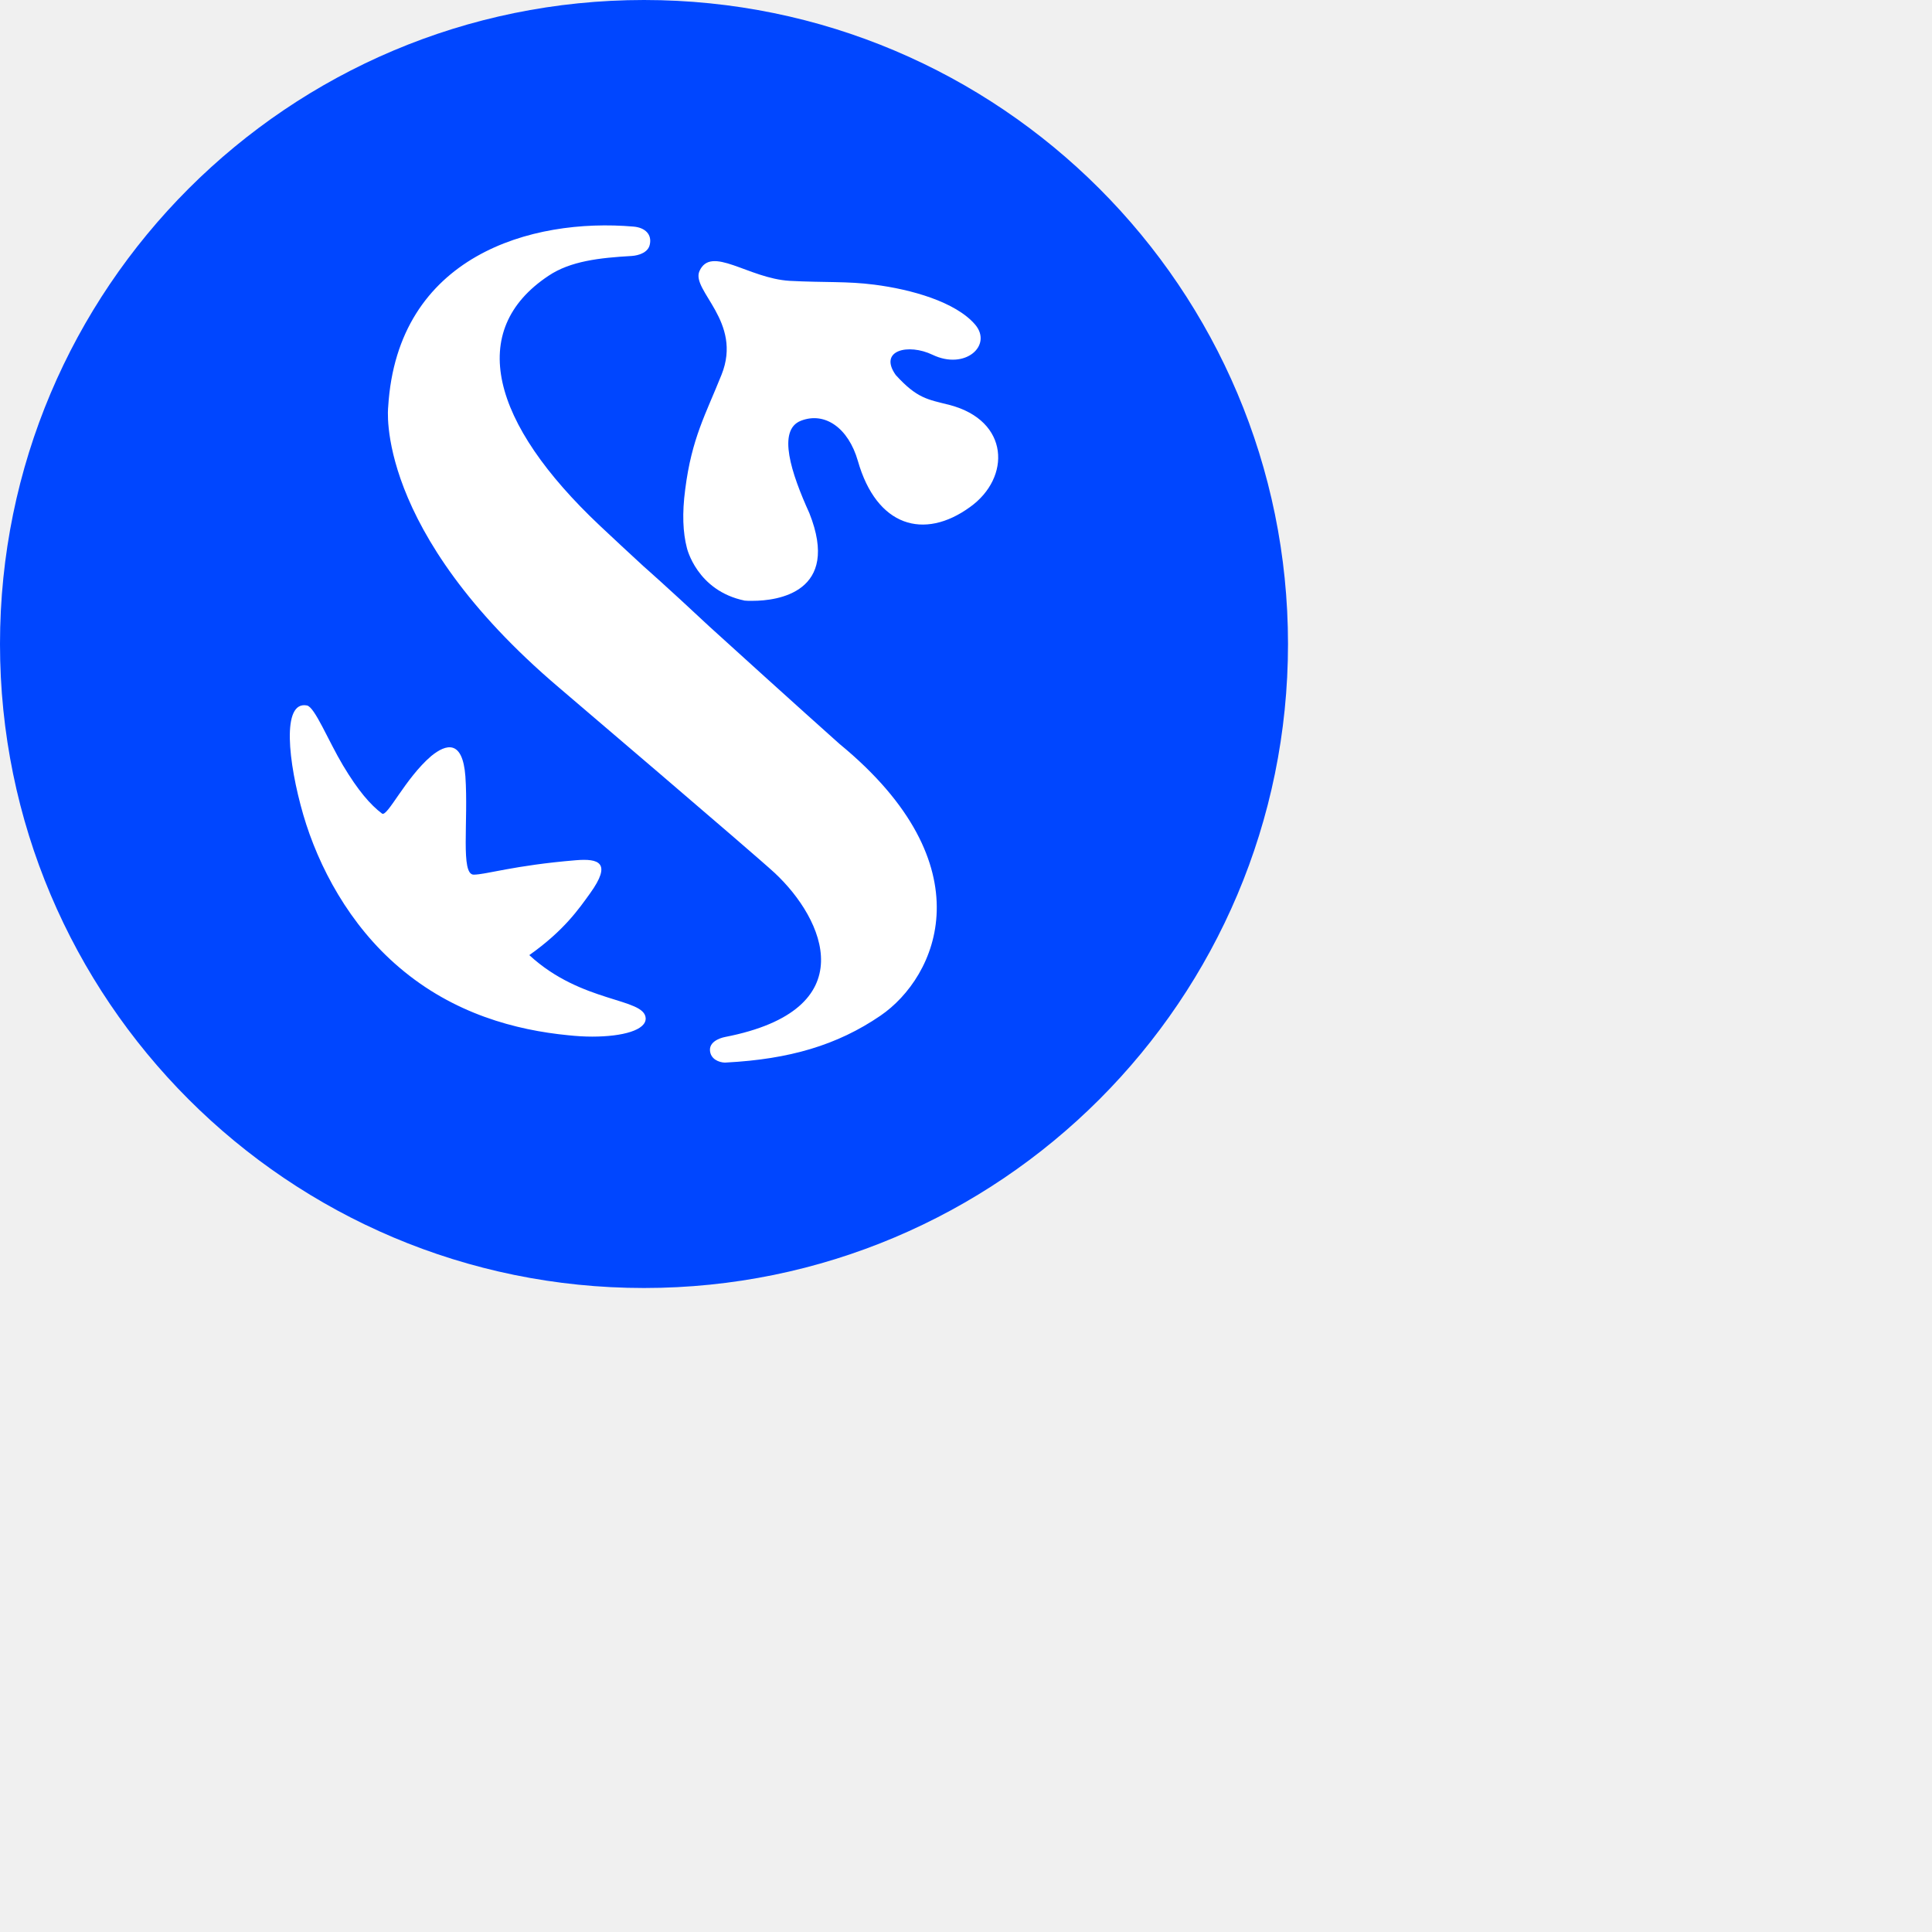
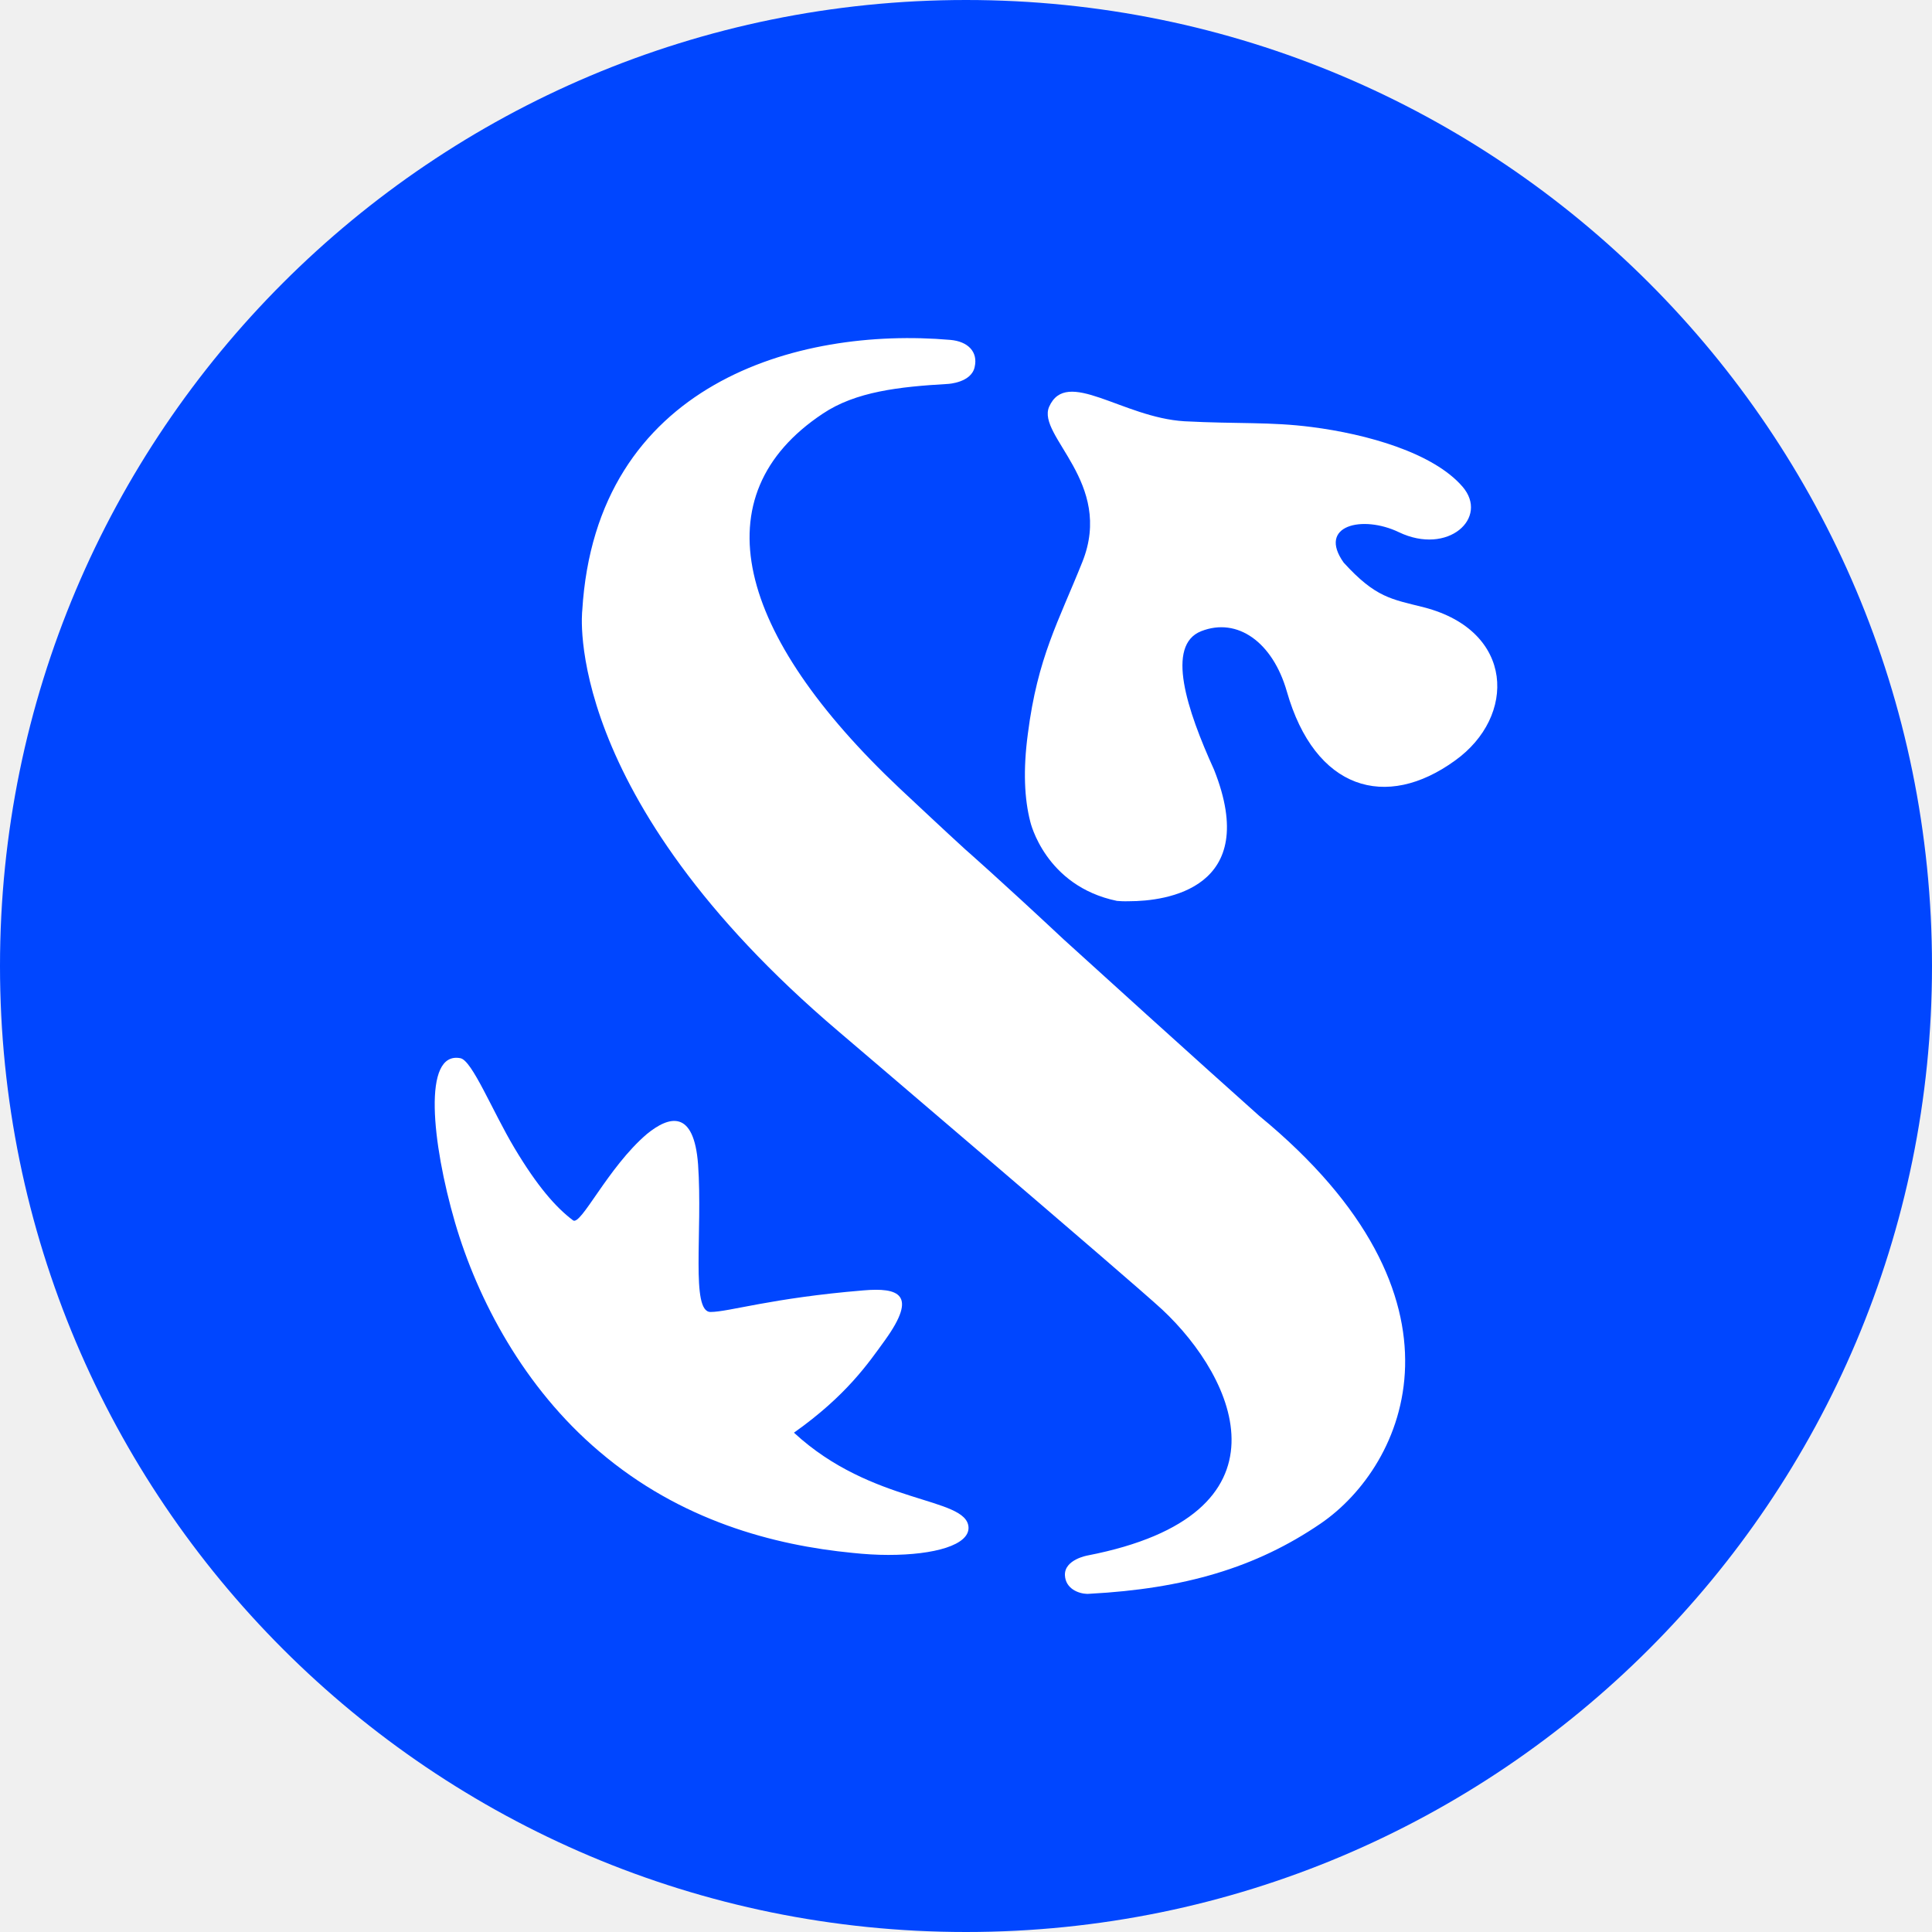
- <svg xmlns="http://www.w3.org/2000/svg" width="current" height="current" viewBox="0 0 60 60" fill="none">
+ <svg xmlns="http://www.w3.org/2000/svg" width="current" height="current" viewBox="0 0 40 40" fill="none">
  <rect width="40" height="40" rx="20" fill="#0046FF" />
  <path d="M12.055 12.641C12.339 7.934 16.511 6.764 19.673 7.037C20.044 7.068 20.25 7.287 20.18 7.595C20.115 7.921 19.636 7.949 19.623 7.949C18.617 8.007 17.716 8.107 17.034 8.565C14.488 10.257 15.237 13.129 18.633 16.329C19.062 16.729 19.514 17.156 19.986 17.587C20.001 17.6 20.679 18.193 22.025 19.452C24.637 21.825 26.069 23.101 26.069 23.101C30.674 26.882 29.098 30.343 27.343 31.543C25.998 32.462 24.512 32.893 22.563 32.997L22.513 33C22.33 32.996 22.06 32.893 22.048 32.612C22.037 32.287 22.516 32.205 22.52 32.204C26.868 31.358 25.597 28.547 24.061 27.112C23.413 26.512 17.366 21.359 17.366 21.359C11.595 16.459 12.055 12.641 12.055 12.641ZM9.532 21.909C9.774 21.952 10.195 23.005 10.652 23.77C11.123 24.558 11.506 24.997 11.864 25.266C12.028 25.385 12.582 24.174 13.389 23.482C13.857 23.098 14.367 22.967 14.453 24.109C14.55 25.505 14.297 27.162 14.71 27.163C15.088 27.163 15.966 26.874 17.877 26.716C18.598 26.655 19.011 26.79 18.325 27.744C17.981 28.22 17.525 28.893 16.438 29.662C18.063 31.165 20.012 30.982 20.052 31.619C20.071 31.988 19.347 32.193 18.391 32.193C18.154 32.193 17.908 32.178 17.651 32.151C16.029 31.993 14.091 31.489 12.402 30.047C10.847 28.728 9.887 26.909 9.419 25.305C8.944 23.667 8.741 21.756 9.532 21.909ZM21.721 8.422C22.083 7.603 23.234 8.645 24.524 8.722C25.631 8.78 26.298 8.73 27.156 8.841C28.298 8.987 29.671 9.372 30.279 10.075C30.837 10.721 29.979 11.506 28.961 11.018C28.209 10.657 27.27 10.876 27.82 11.649C28.486 12.379 28.806 12.403 29.488 12.576C31.36 13.064 31.398 14.834 30.127 15.745C28.693 16.787 27.223 16.352 26.642 14.314C26.349 13.295 25.62 12.775 24.872 13.067C24.131 13.356 24.571 14.694 25.136 15.937C26.115 18.402 24.139 18.659 23.378 18.659C23.258 18.663 23.168 18.656 23.125 18.652C21.636 18.344 21.331 17.013 21.331 17.013C21.21 16.544 21.179 15.948 21.281 15.19C21.483 13.606 21.916 12.868 22.408 11.637C23.07 9.988 21.46 9.026 21.721 8.422Z" fill="white" />
</svg>
